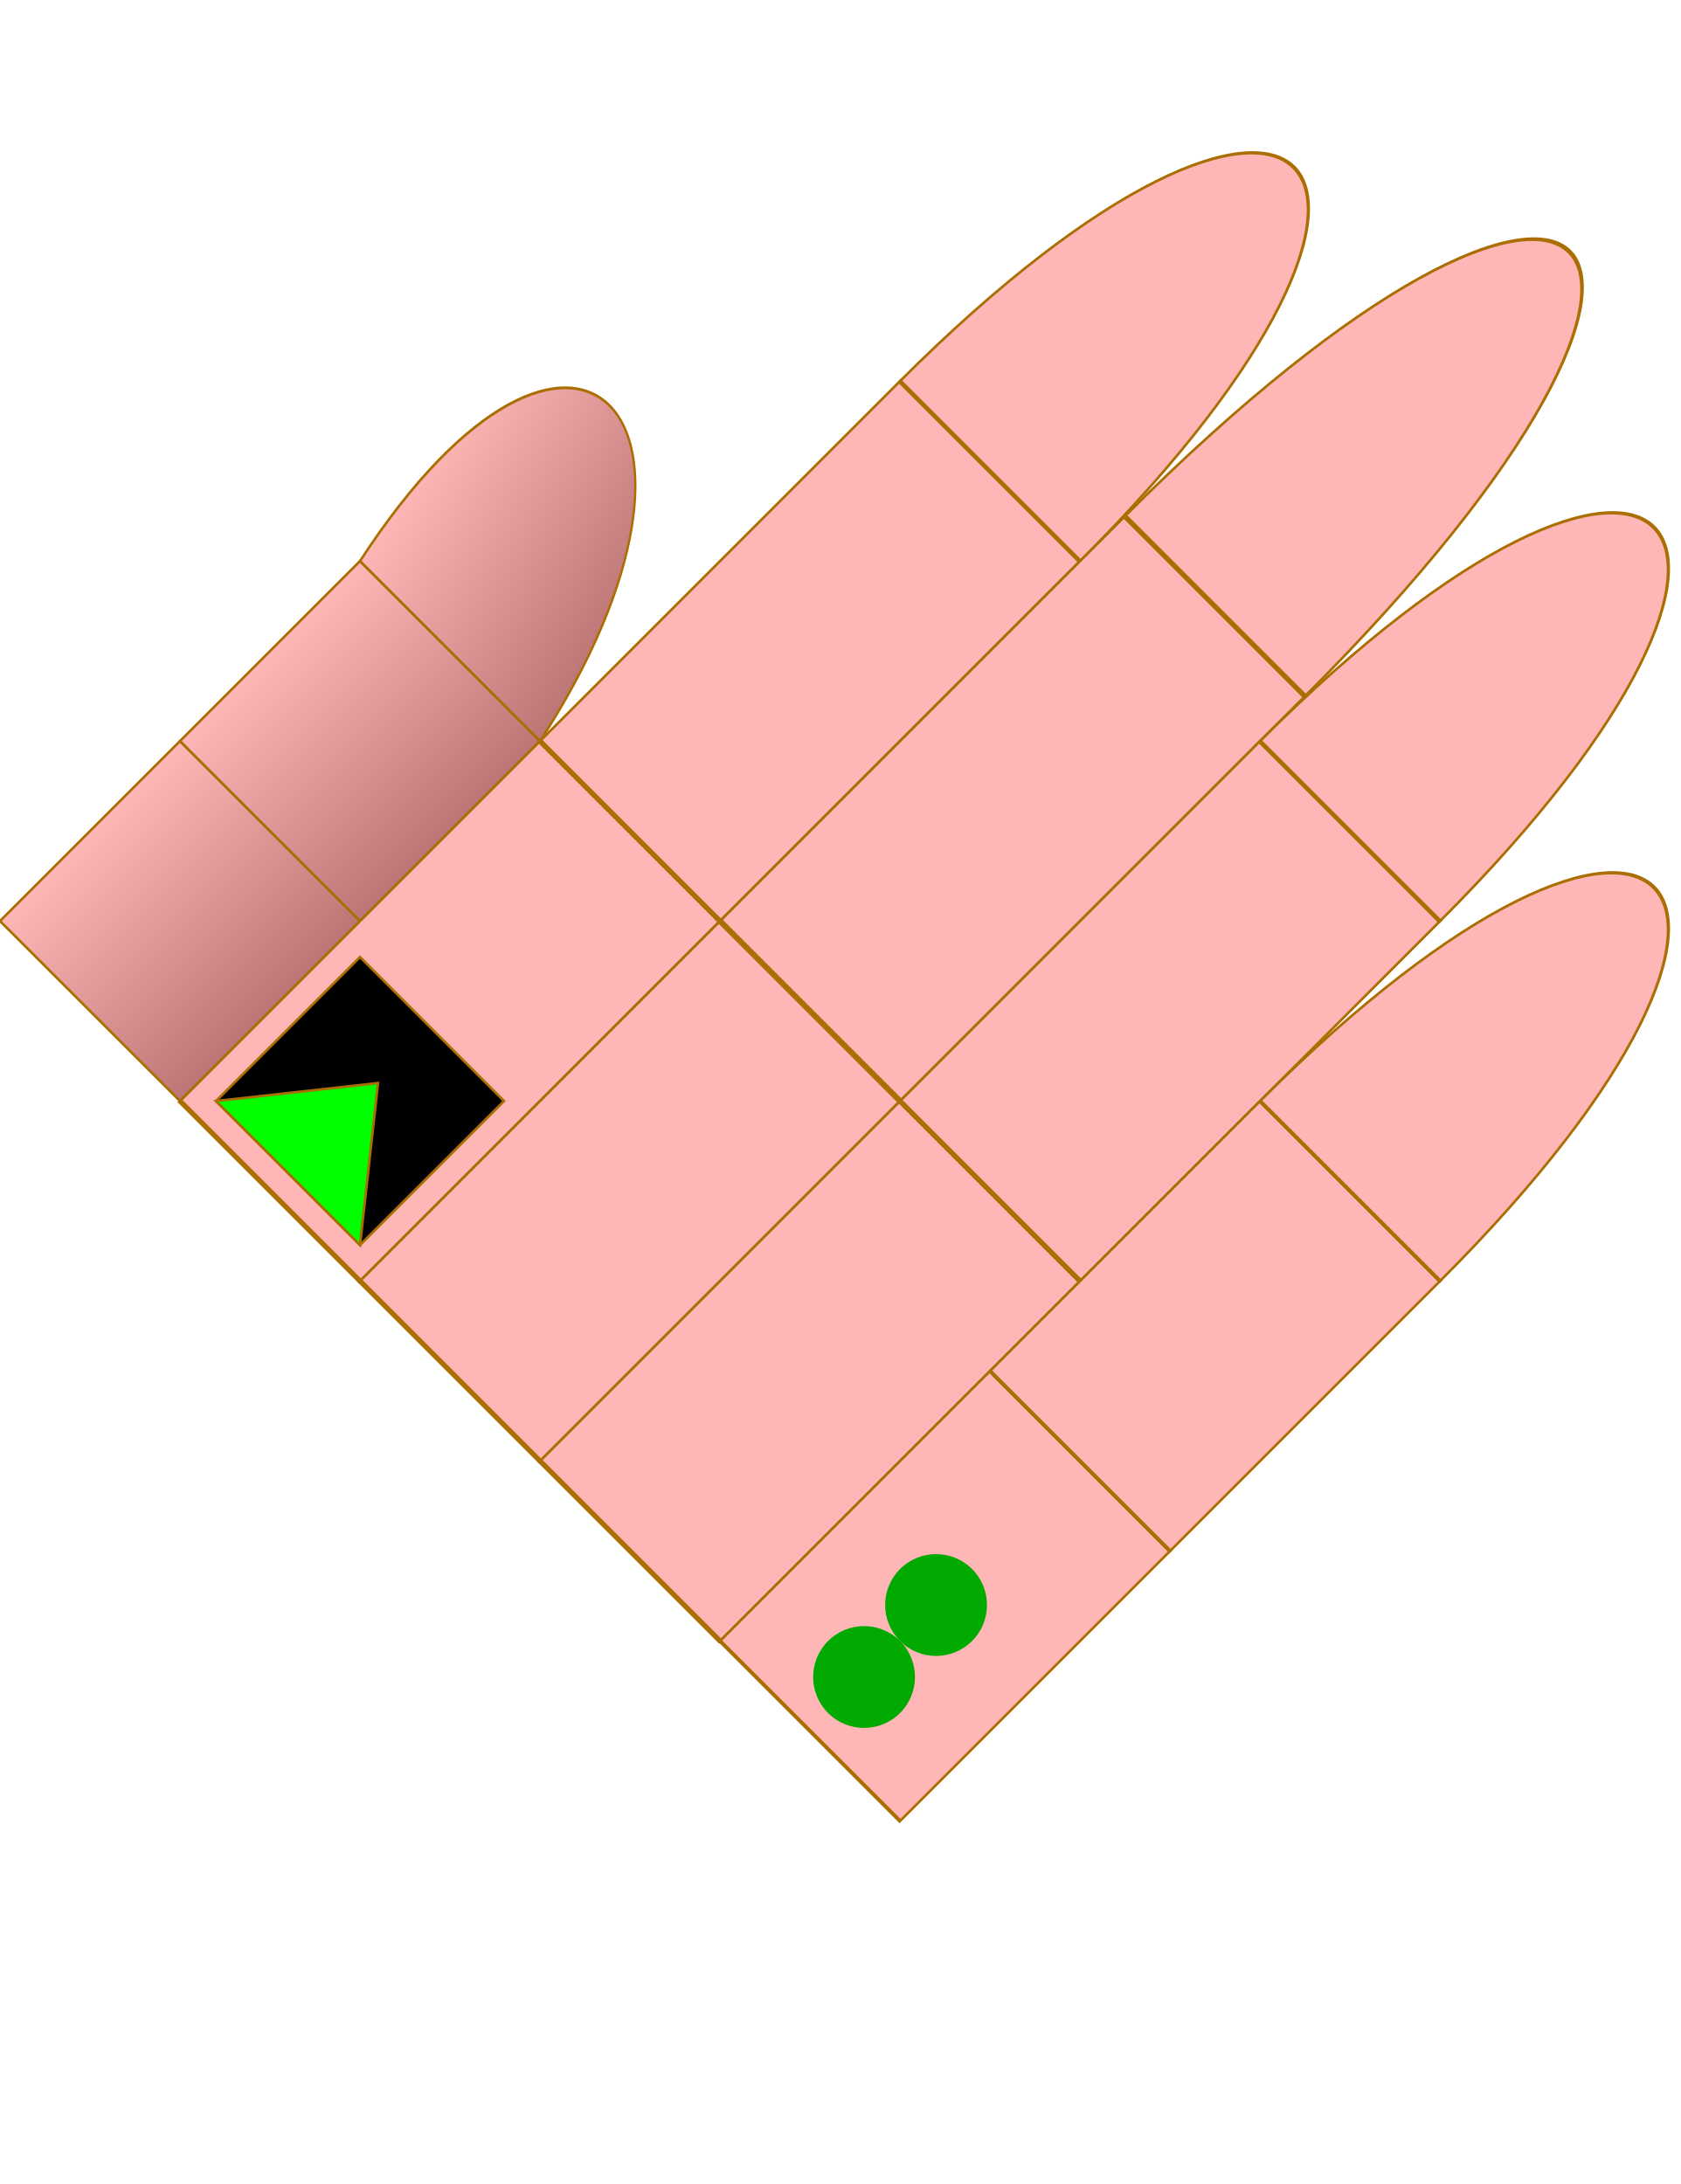
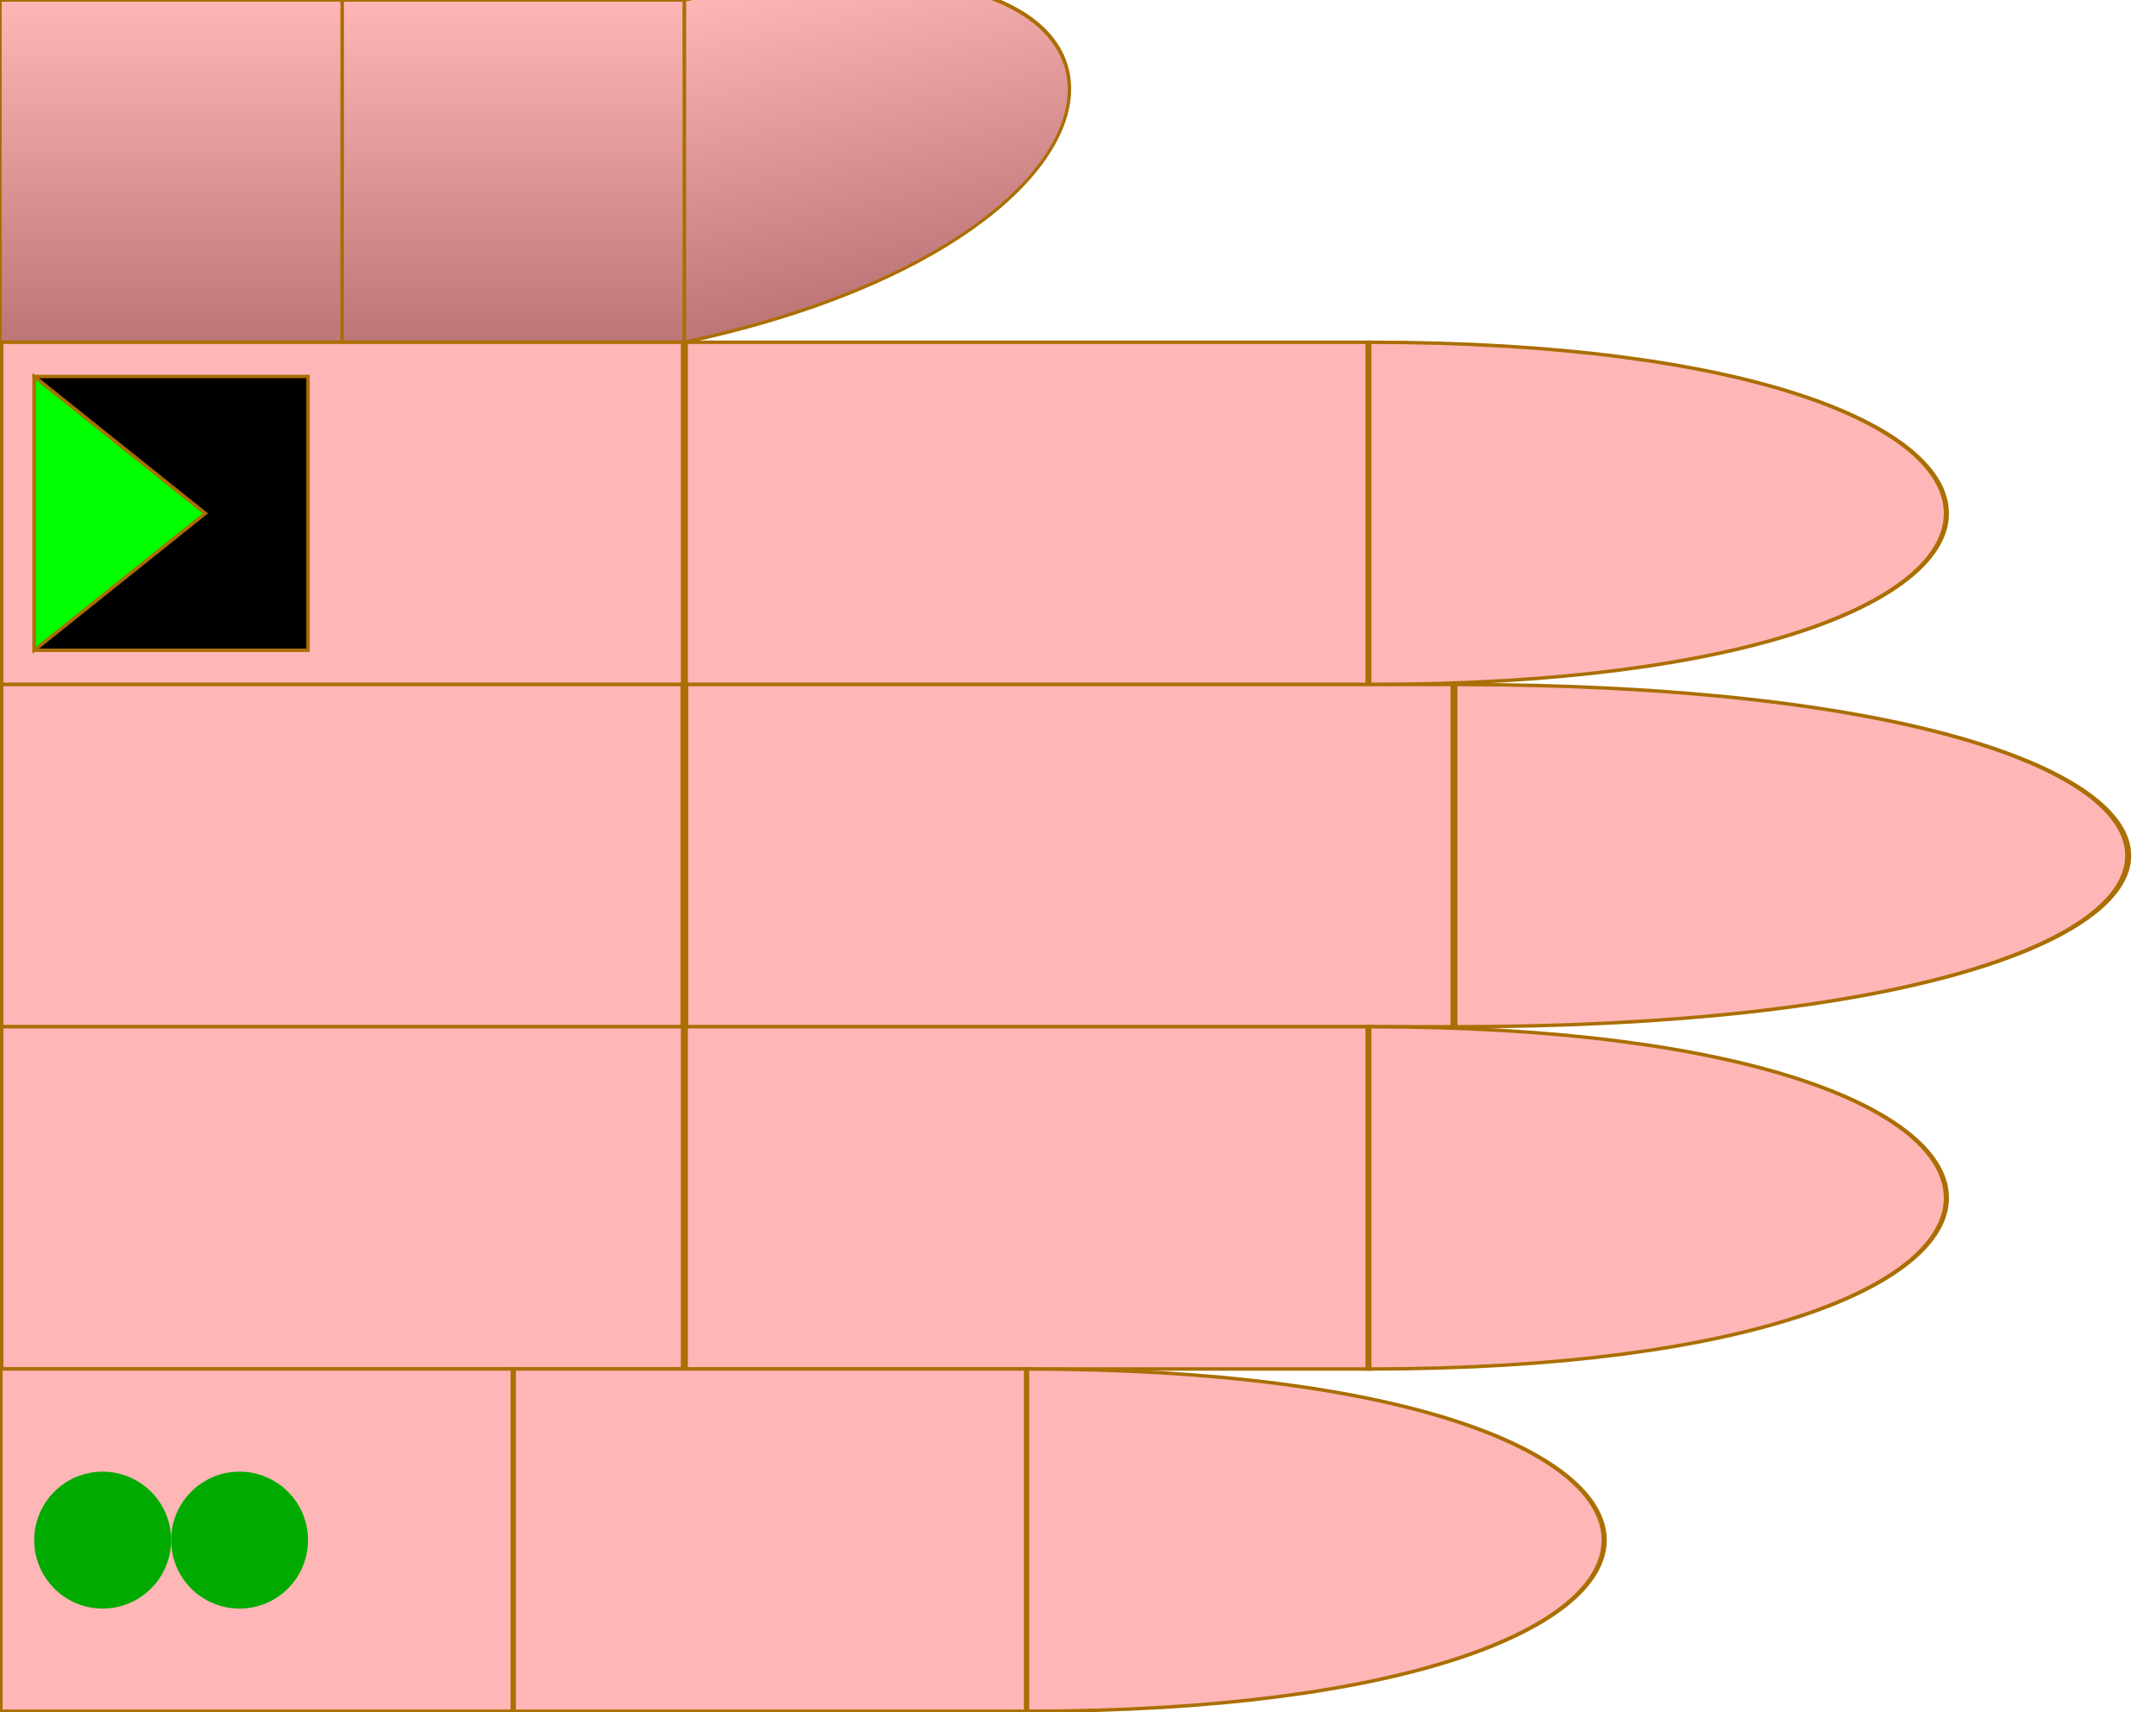
- <svg xmlns="http://www.w3.org/2000/svg" id="chord-hand" viewBox="0 0 66 70" width="500" height="650">
+ <svg xmlns="http://www.w3.org/2000/svg" id="chord-hand" viewBox="0 0 63 50" width="630" height="500">
  <style>
        #hand g use {
            stroke: #aa6e02 ;
            stroke-width: 0.1px;
        }
        #thumb {
            fill: url("#thumbGradient");
        }
        #index {
            fill: #ffb6b6ff;
        }
        #middle {
            fill: #ffb6b6ff;
        }
        #ring {
            fill: #ffb6b6ff;
        }
        #pinky {
            fill: #ffb6b6ff;
        }
    </style>
  <defs>
    <linearGradient id="thumbGradient" x1="1" x2="1" y1="0" y2="1">
      <stop offset="0%" stop-color="#ffb6b6ff" />
      <stop offset="100%" stop-color="#BD7676" />
    </linearGradient>
    <linearGradient id="fingerGradient" x1="1" x2="1" y1="0" y2="1">
      <stop offset="0%" stop-color="#BD7676" />
      <stop offset="50%" stop-color="#ffb6b6ff" />
      <stop offset="100%" stop-color="#BD7676" />
    </linearGradient>
    <radialGradient id="roundTipGradient" cx="50%" cy="50%" r="50%" fx="50%" fy="50%">
      <stop offset="0%" stop-color="#ffb6b6ff" />
      <stop offset="100%" stop-color="#BD7676" />
    </radialGradient>
    <path id="phalange" d="                 M 0 0                  L 10 0                 L 10 10                 L 0 10                 Z" stroke-width="useCurrent" stroke="useCurrent" />
    <path id="tip" d="                 M 0 0                  C 15 0, 15 10, 0 10                 L 0 10                 Z" stroke-width="useCurrent" stroke="useCurrent" />
    <circrle id="round-tip" cx="0" cy="5" r="5" fill="url('#roundTipGradient')" />
    <polygon id="start" points="1,1 6,5 1,9" fill="#0F0F" z-index="1010" />
    <rect id="start-stop" y="1" x="6" width="3" height="8" fill="#000F" z-index="1000" />
    <rect id="stop" y="1" width="8" height="8" fill="#000F" z-index="1000" />
    <circle id="dot" cx="3" cy="5" r="2" stroke="none" />
  </defs>
-   <g id="hand" viewBox="0 0 60 73" x="0" y="0" transform="rotate(-45) translate(-20,20)">
+   <g id="hand" viewBox="0 0 63 50" x="0" y="0">
    <g id="thumb">
      <use id="me" href="#phalange" transform="translate(0,0)" />
      <use id="mf" href="#phalange" transform="translate(10,0)" />
      <use id="pf" href="#tip" transform="translate(20,0) scale(1,1) skewY(-12)" />
    </g>
    <g id="index" transform="translate(0,10)">
      <use id="me" href="#phalange" transform="translate(0,0) scale(2,1)" />
      <use id="mf" href="#phalange" transform="translate(20,0) scale(2,1) " />
      <use id="pf" href="#tip" transform="translate(40,0) scale(1.5,1) " />
      <use id="stop" href="#stop" x="1" />
      <use id="start" href="#start" x="0" />
    </g>
    <g id="middle" transform="translate(0,20)">
      <use id="me" href="#phalange" transform="translate(0,0) scale(2,1) " />
      <use id="mf" href="#phalange" transform="translate(20,0) scale(2.25,1) " />
      <use id="pf" href="#tip" transform="translate(42.5,0) scale(1.75,1) " />
    </g>
    <g id="ring" transform="translate(0,30)">
      <use id="me" href="#phalange" transform="translate(0,0) scale(2,1) " />
      <use id="mf" href="#phalange" transform="translate(20,0) scale(2,1) " />
      <use id="pf" href="#tip" transform="translate(40,0) scale(1.5,1) " />
    </g>
    <g id="pinky" transform="translate(0,40)">
      <use id="me" href="#phalange" transform="translate(0,0) scale(1.5,1) " />
      <use id="mf" href="#phalange" transform="translate(15,0) scale(1.5,1) " />
      <use id="pf" href="#tip" transform="translate(30,0) scale(1.5,1) " />
      <use id="dot2" href="#dot" x="4" fill="#0A0F">2</use>
      <use id="dot1" href="#dot" x="0" fill="#0A0F" />
    </g>
  </g>
</svg>
